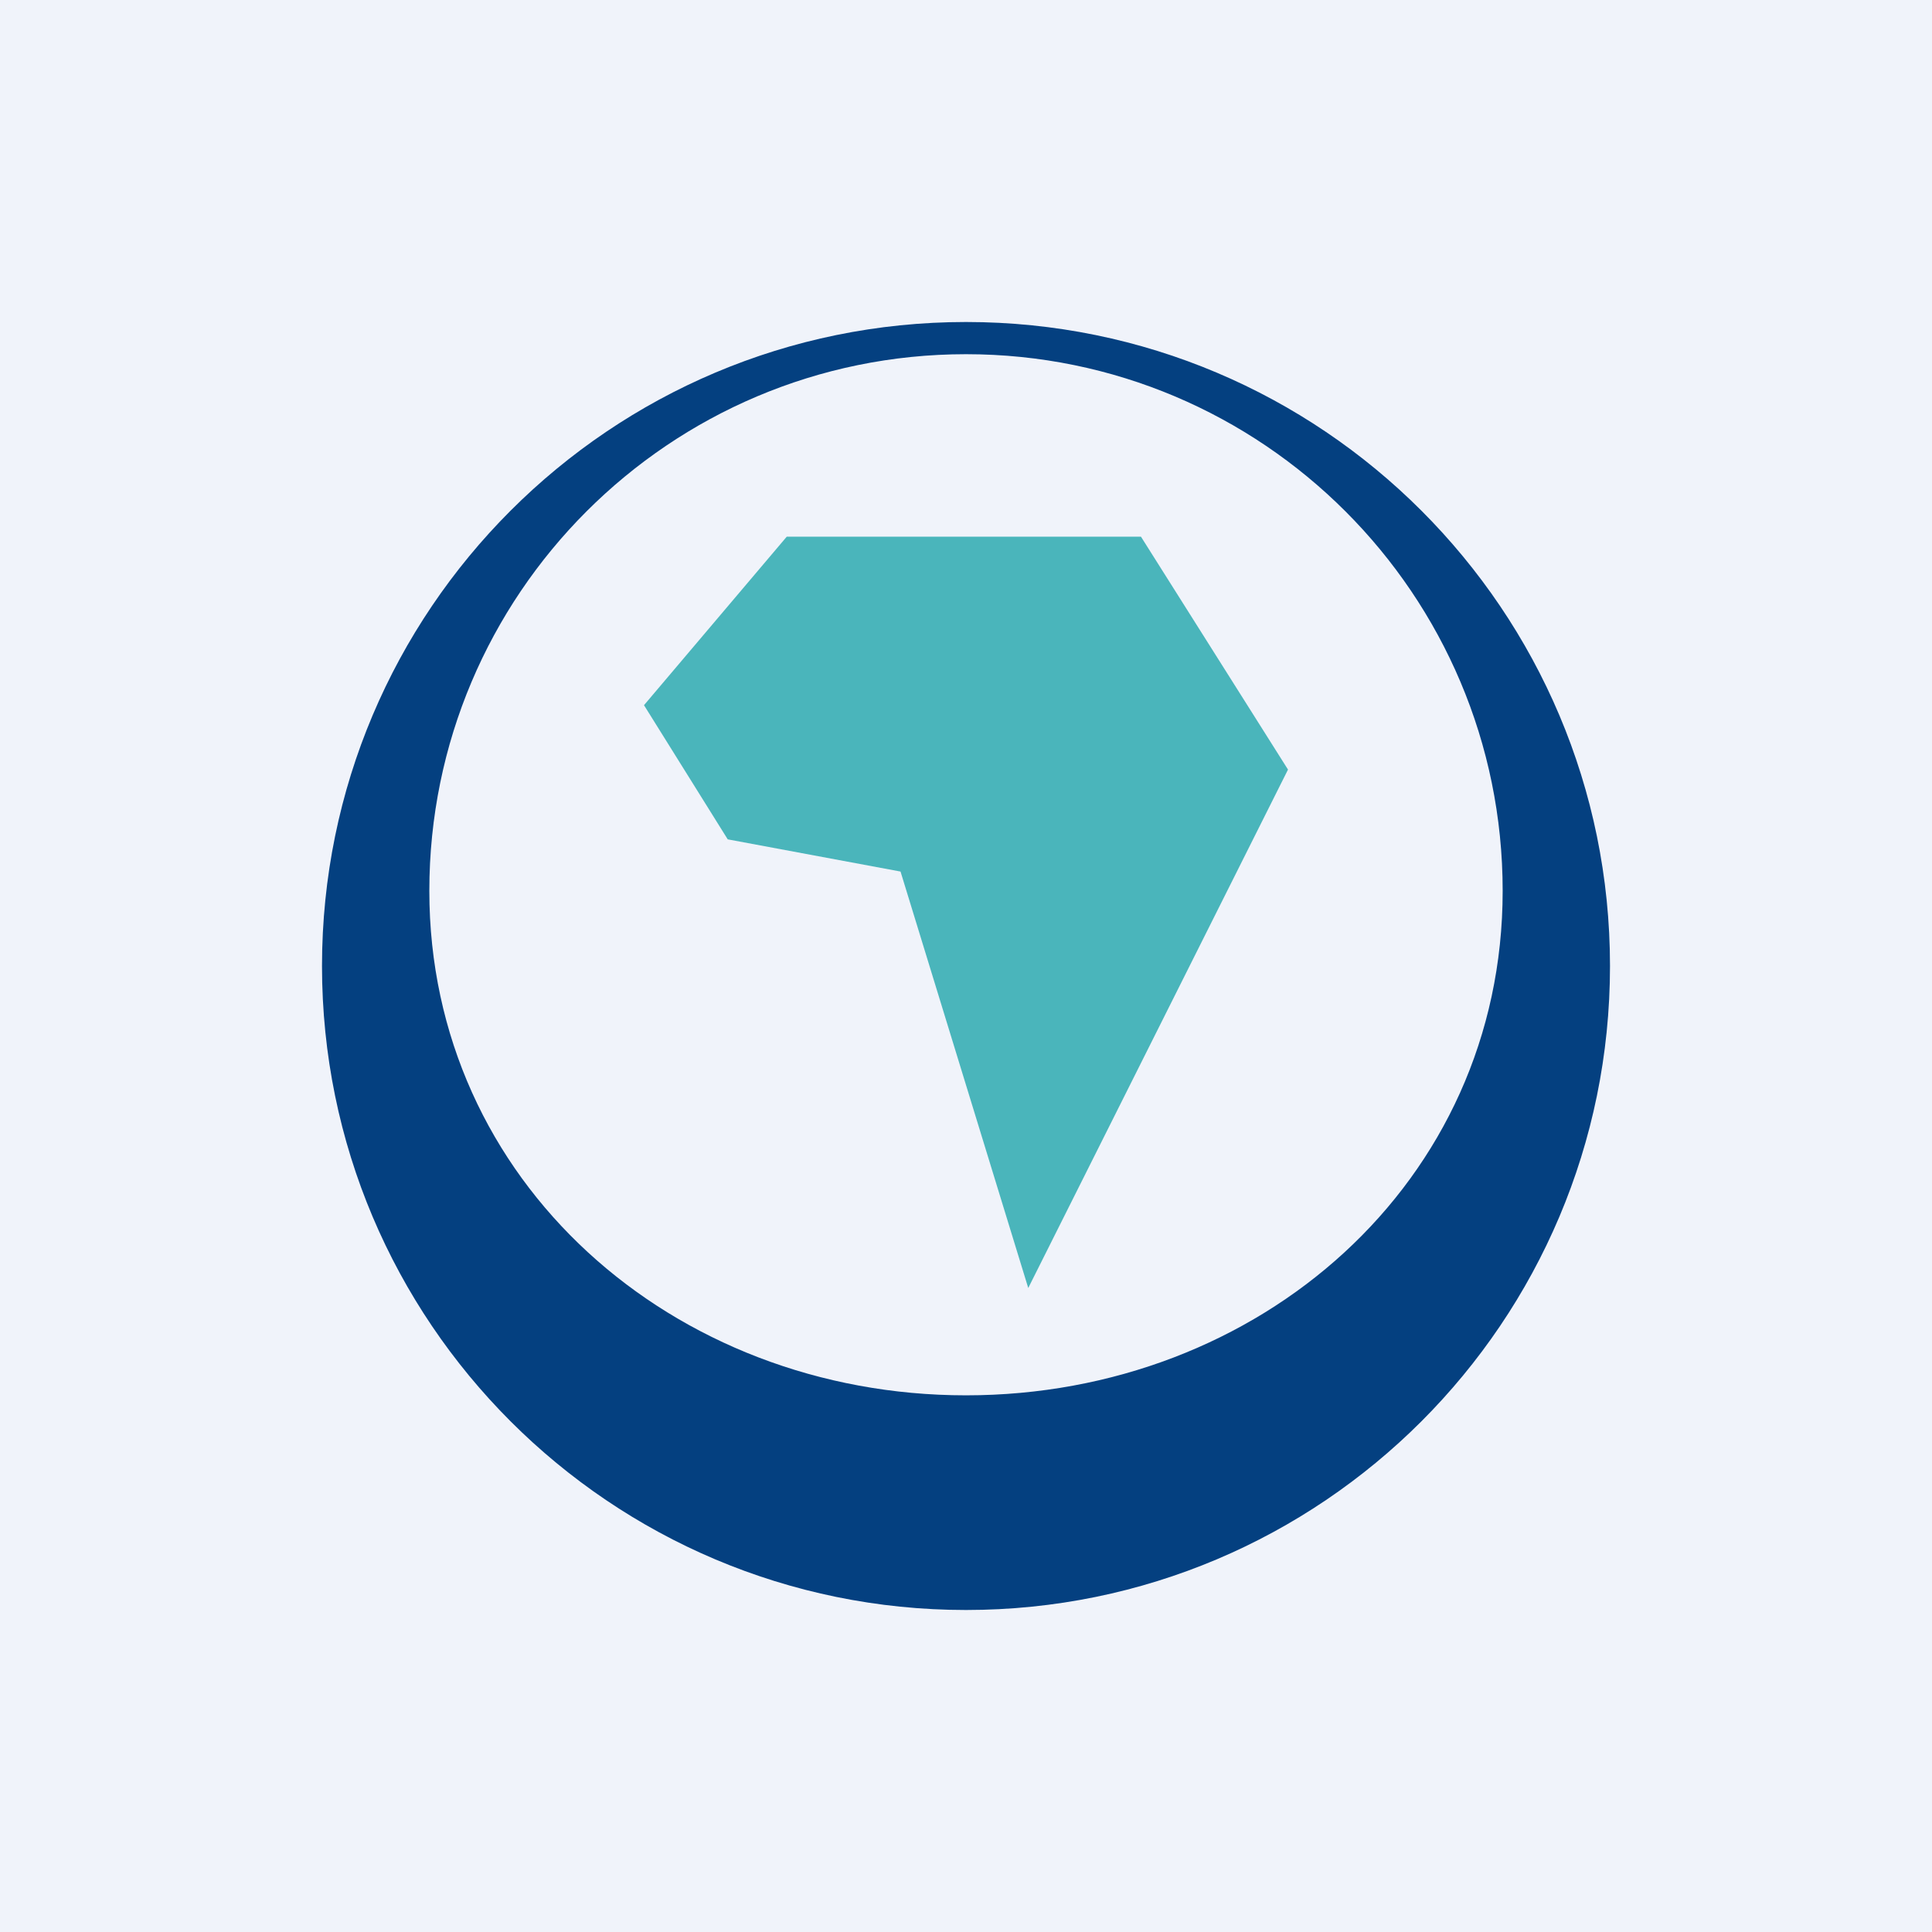
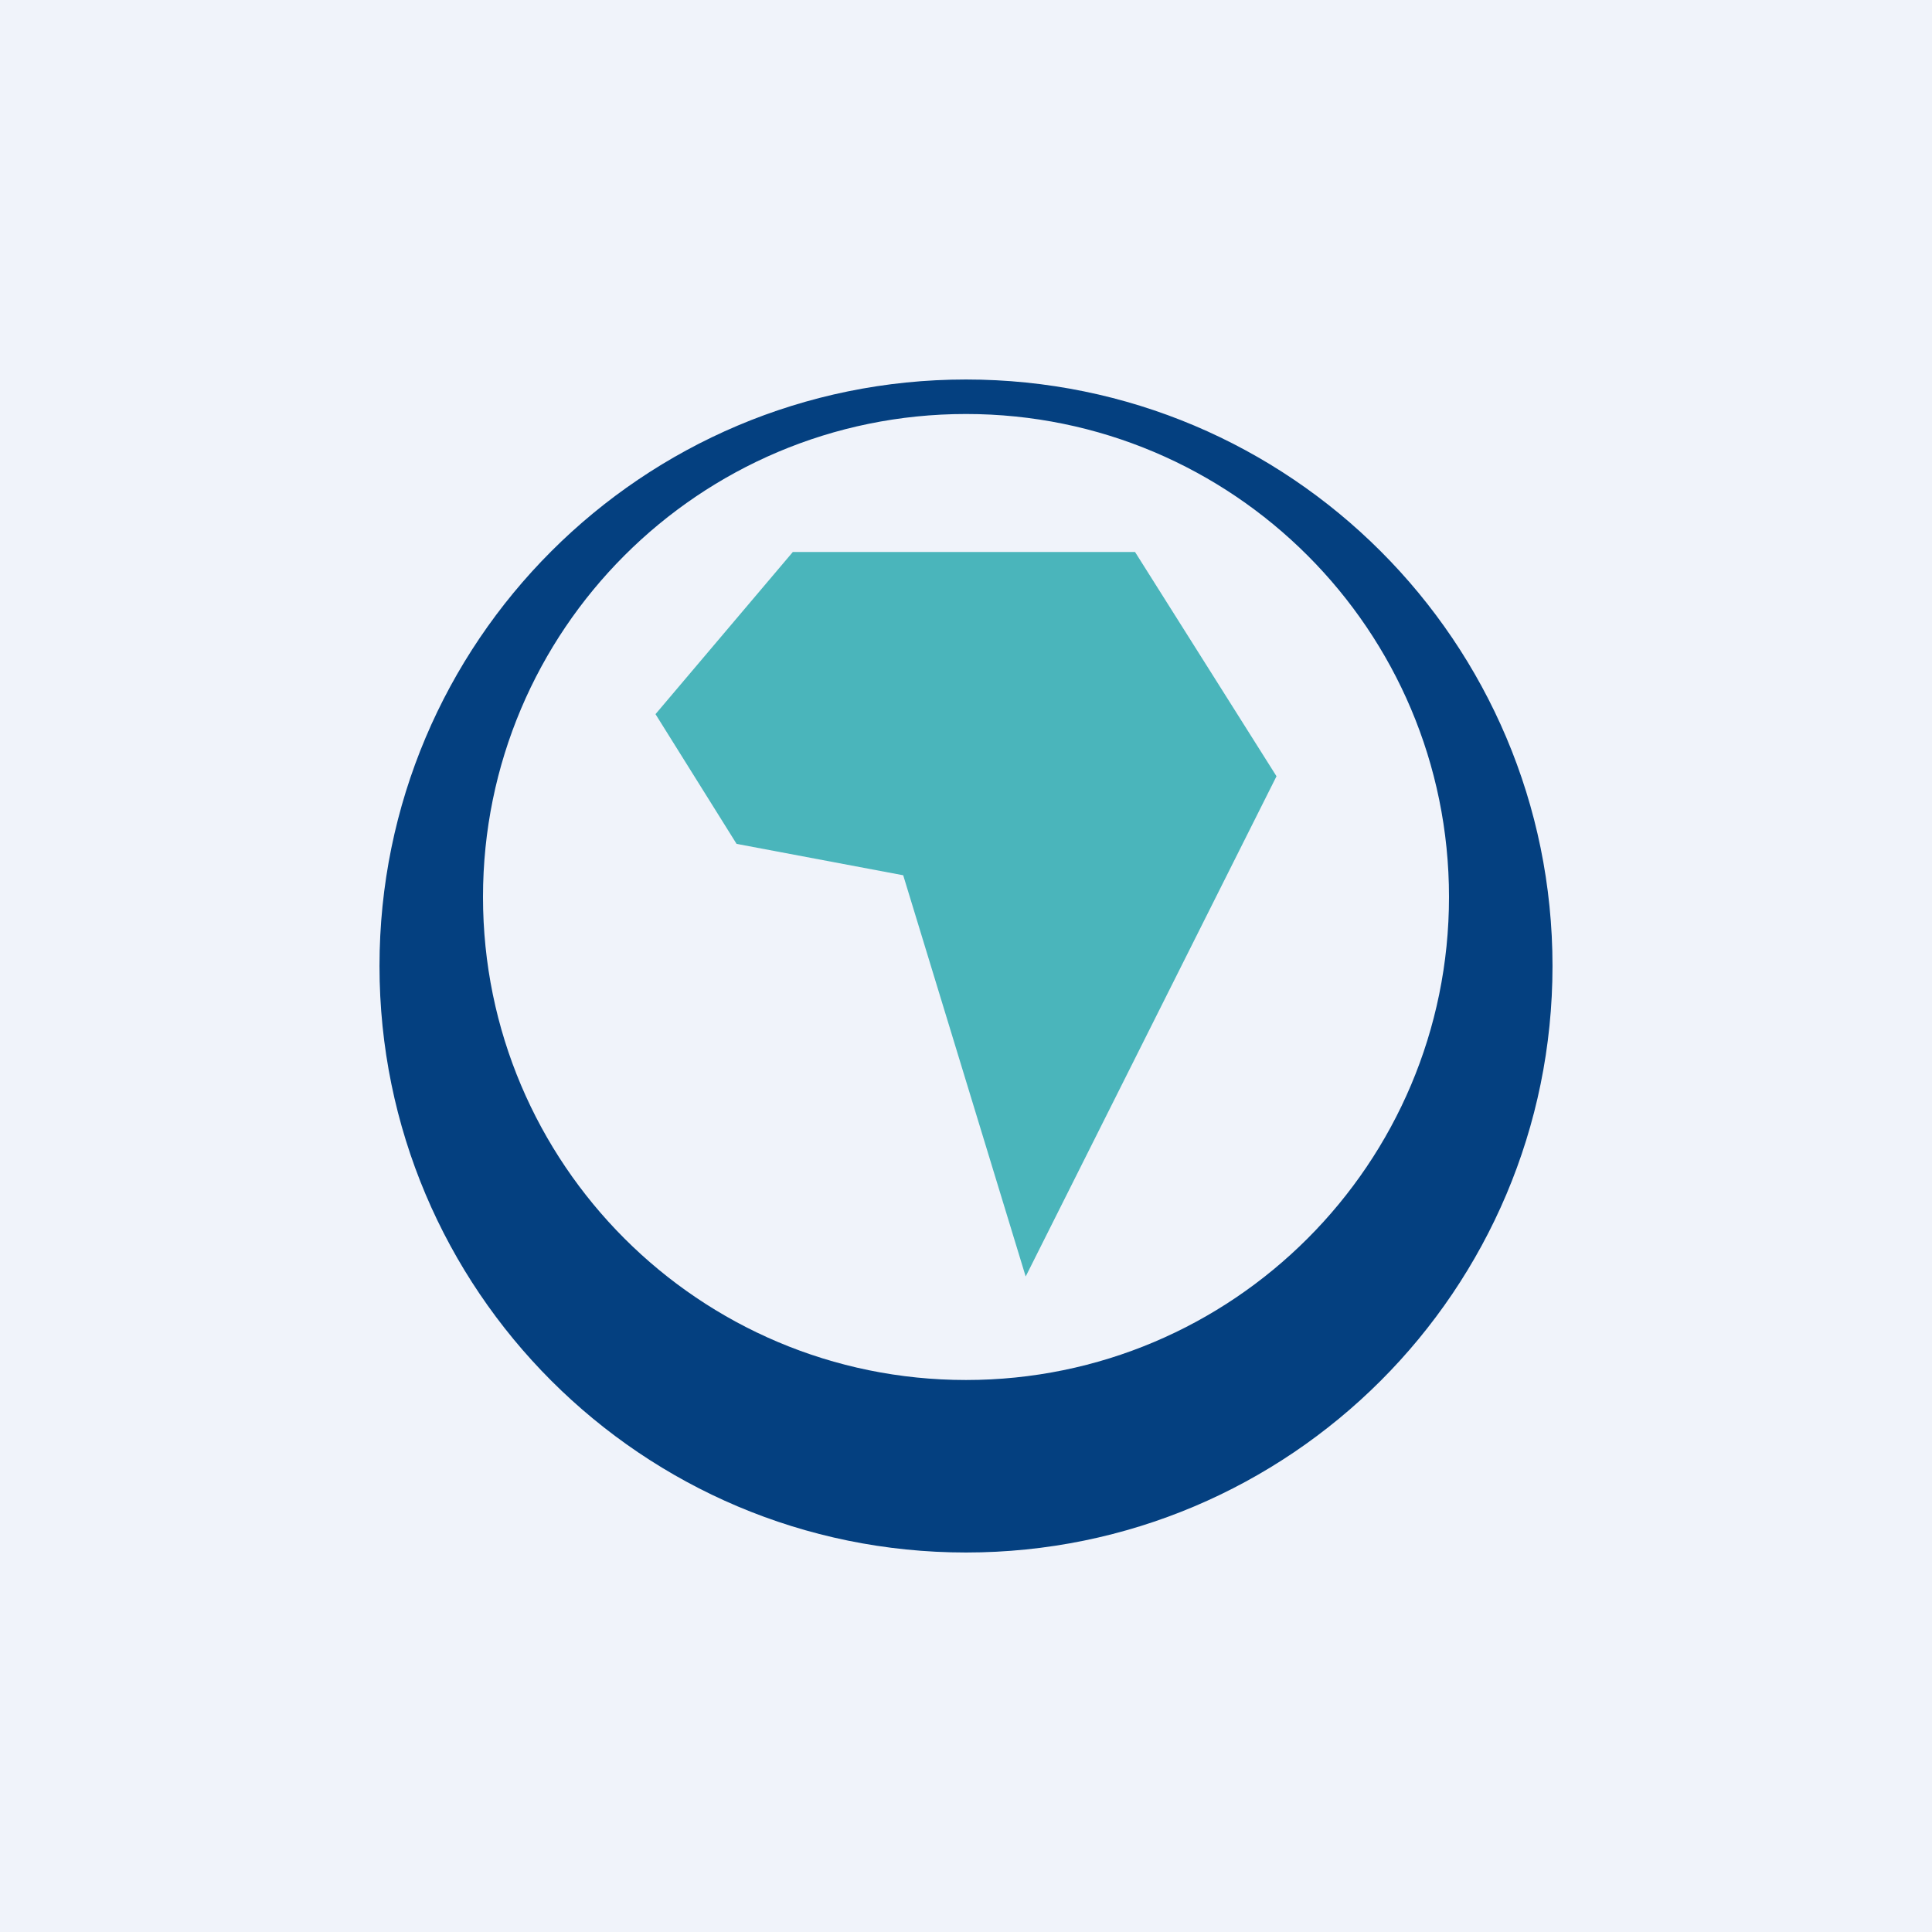
- <svg xmlns="http://www.w3.org/2000/svg" width="18" height="18" viewBox="0 0 18 18">
-   <path fill="#F0F3FA" d="M0 0h18v18H0z" />
-   <path fill-rule="evenodd" d="M9 15A6 6 0 1 0 9 3a6 6 0 0 0 0 12Zm0-2c2.73 0 5-1.98 5-4.7a5 5 0 0 0-10 0C4 11.01 6.27 13 9 13Z" fill="#044080" />
-   <path d="M10.63 5h-3.3L6 6.57l.78 1.25 1.61.3L9.58 12 12 7.17 10.63 5Z" fill="#4AB5BB" />
+ <svg xmlns="http://www.w3.org/2000/svg" width="56" height="56" viewBox="0 0 56 56">
+   <path fill="#F0F3FA" d="M0 0h56v56H0z" />
+   <path fill-rule="evenodd" d="M28 45a17 17 0 1 0 0-34 17 17 0 0 0 0 34Zm0-5a14 14 0 1 0 0-28 14 14 0 0 0 0 28Z" fill="#044080" />
+   <path d="M32.9 16h-9.92L19 20.7l2.35 3.76 4.83.91L29.73 37 37 22.5 32.9 16Z" fill="#4AB5BB" />
</svg>
